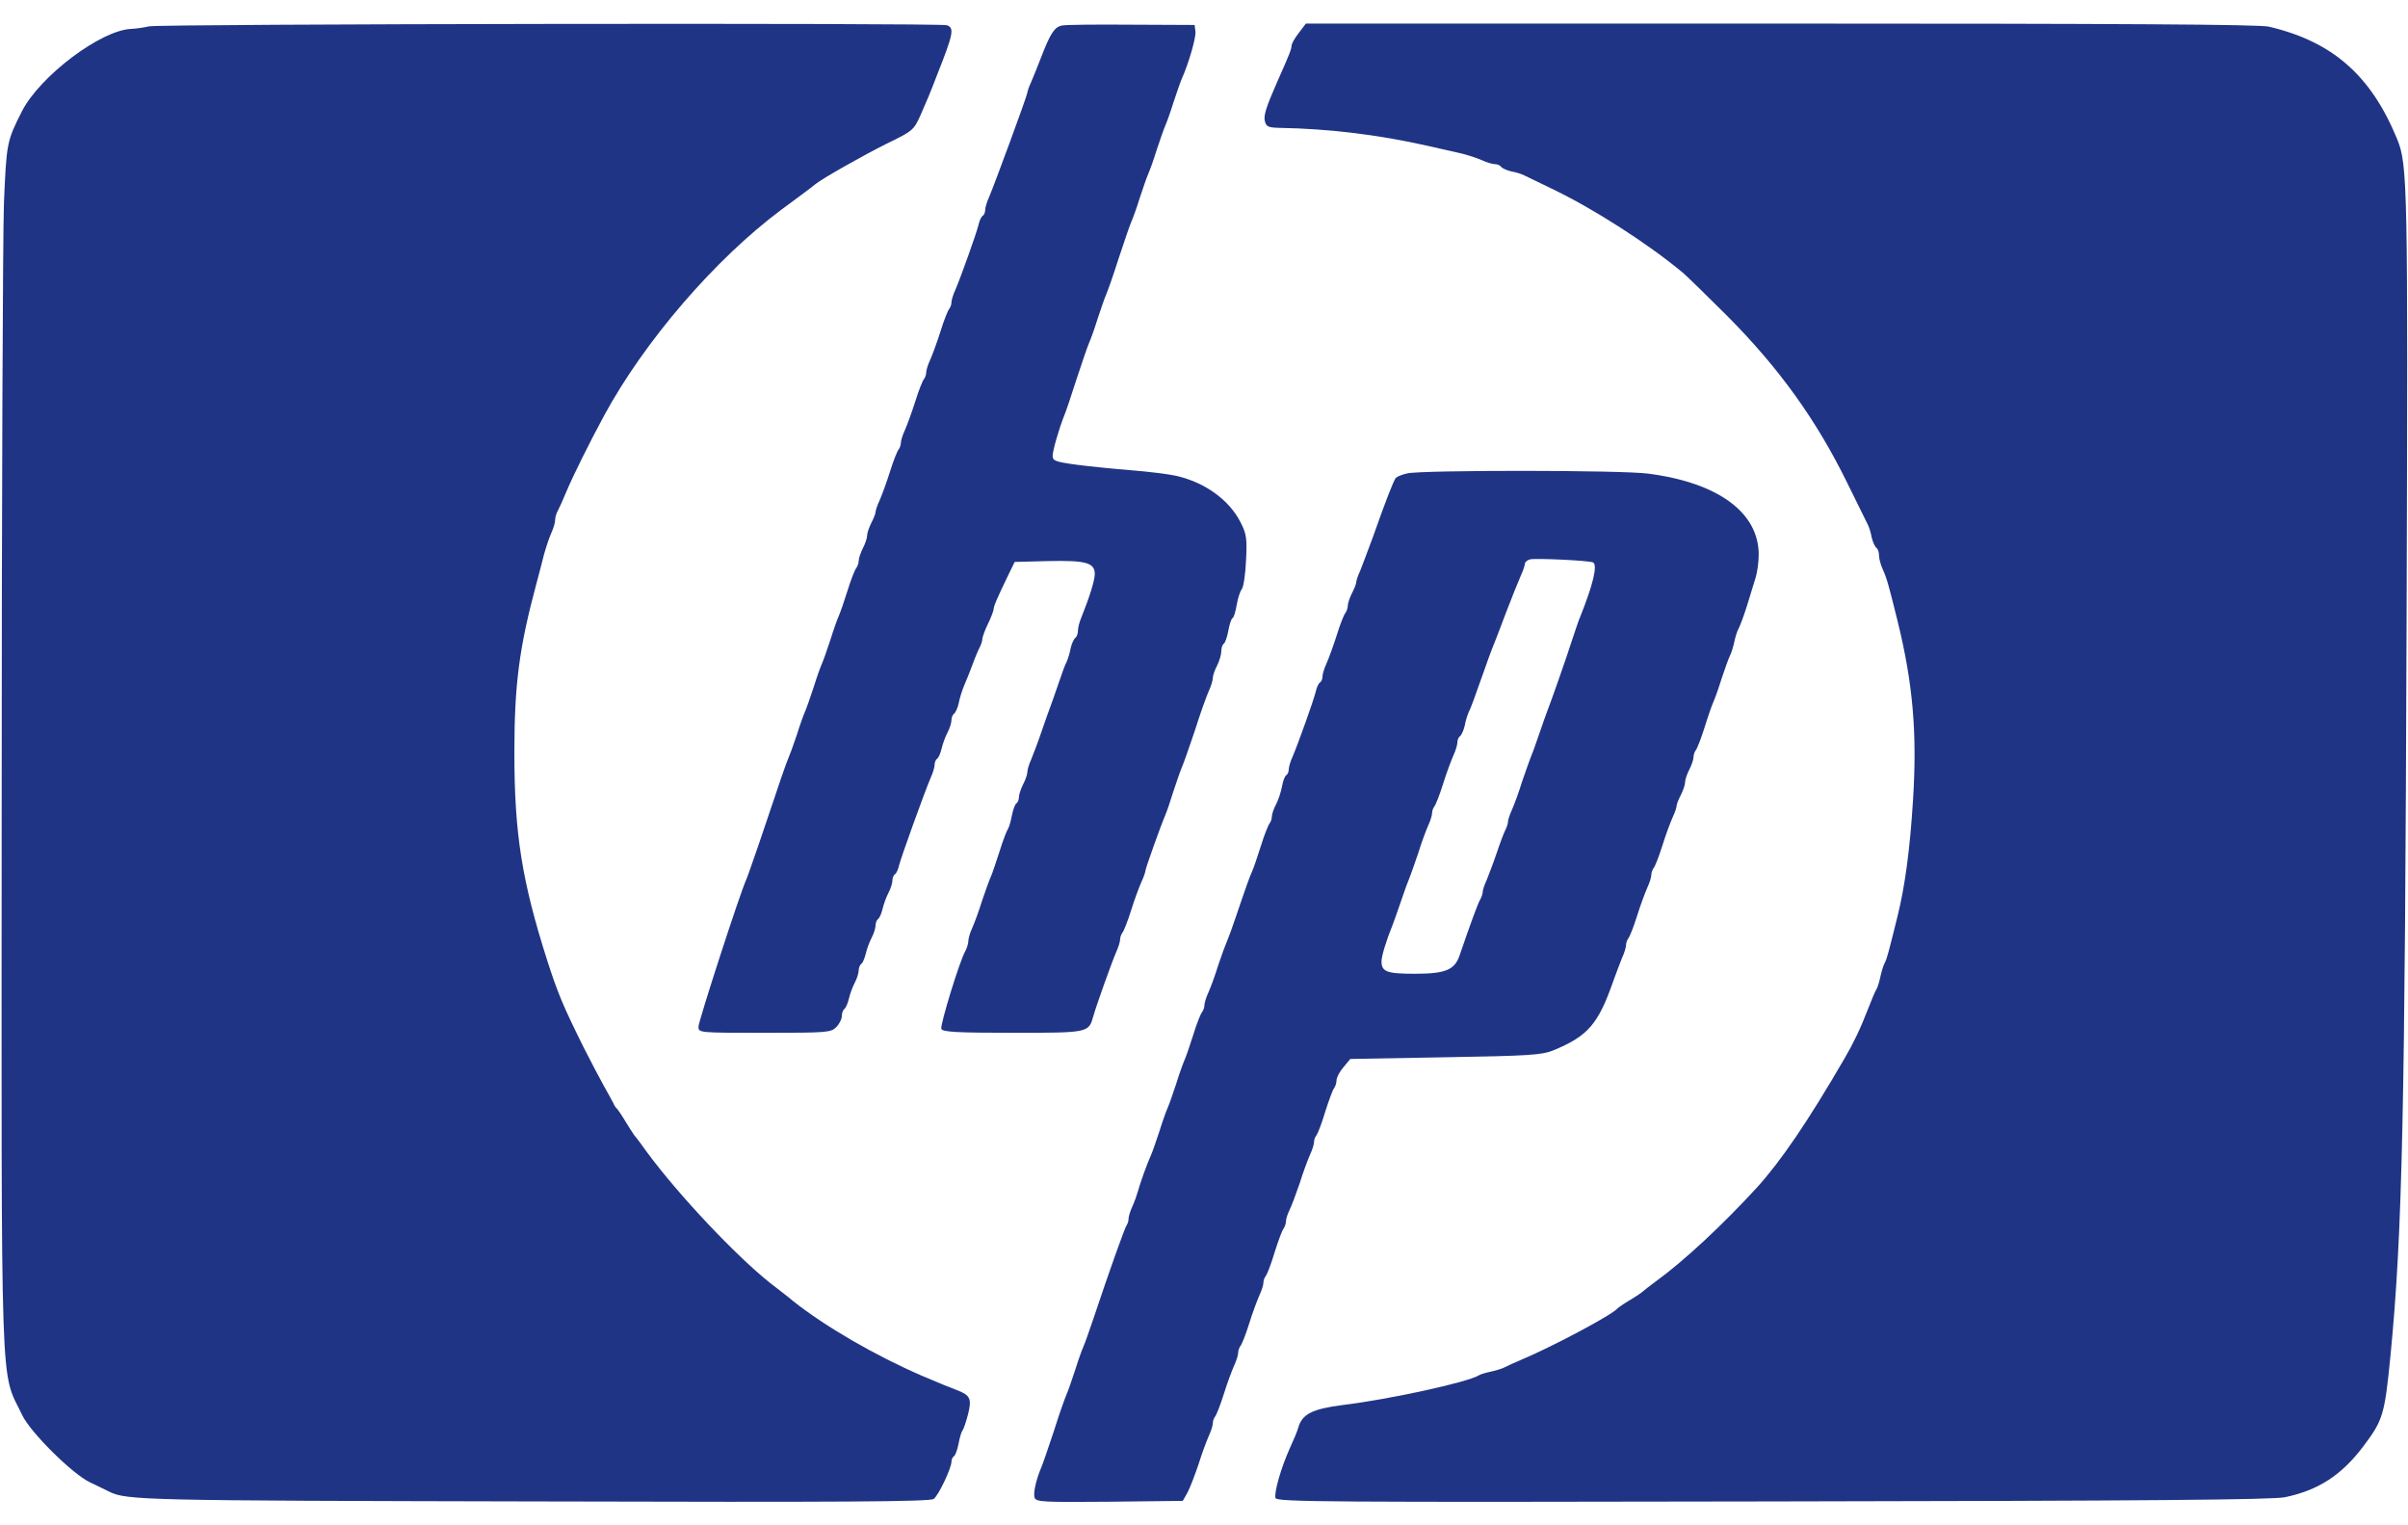
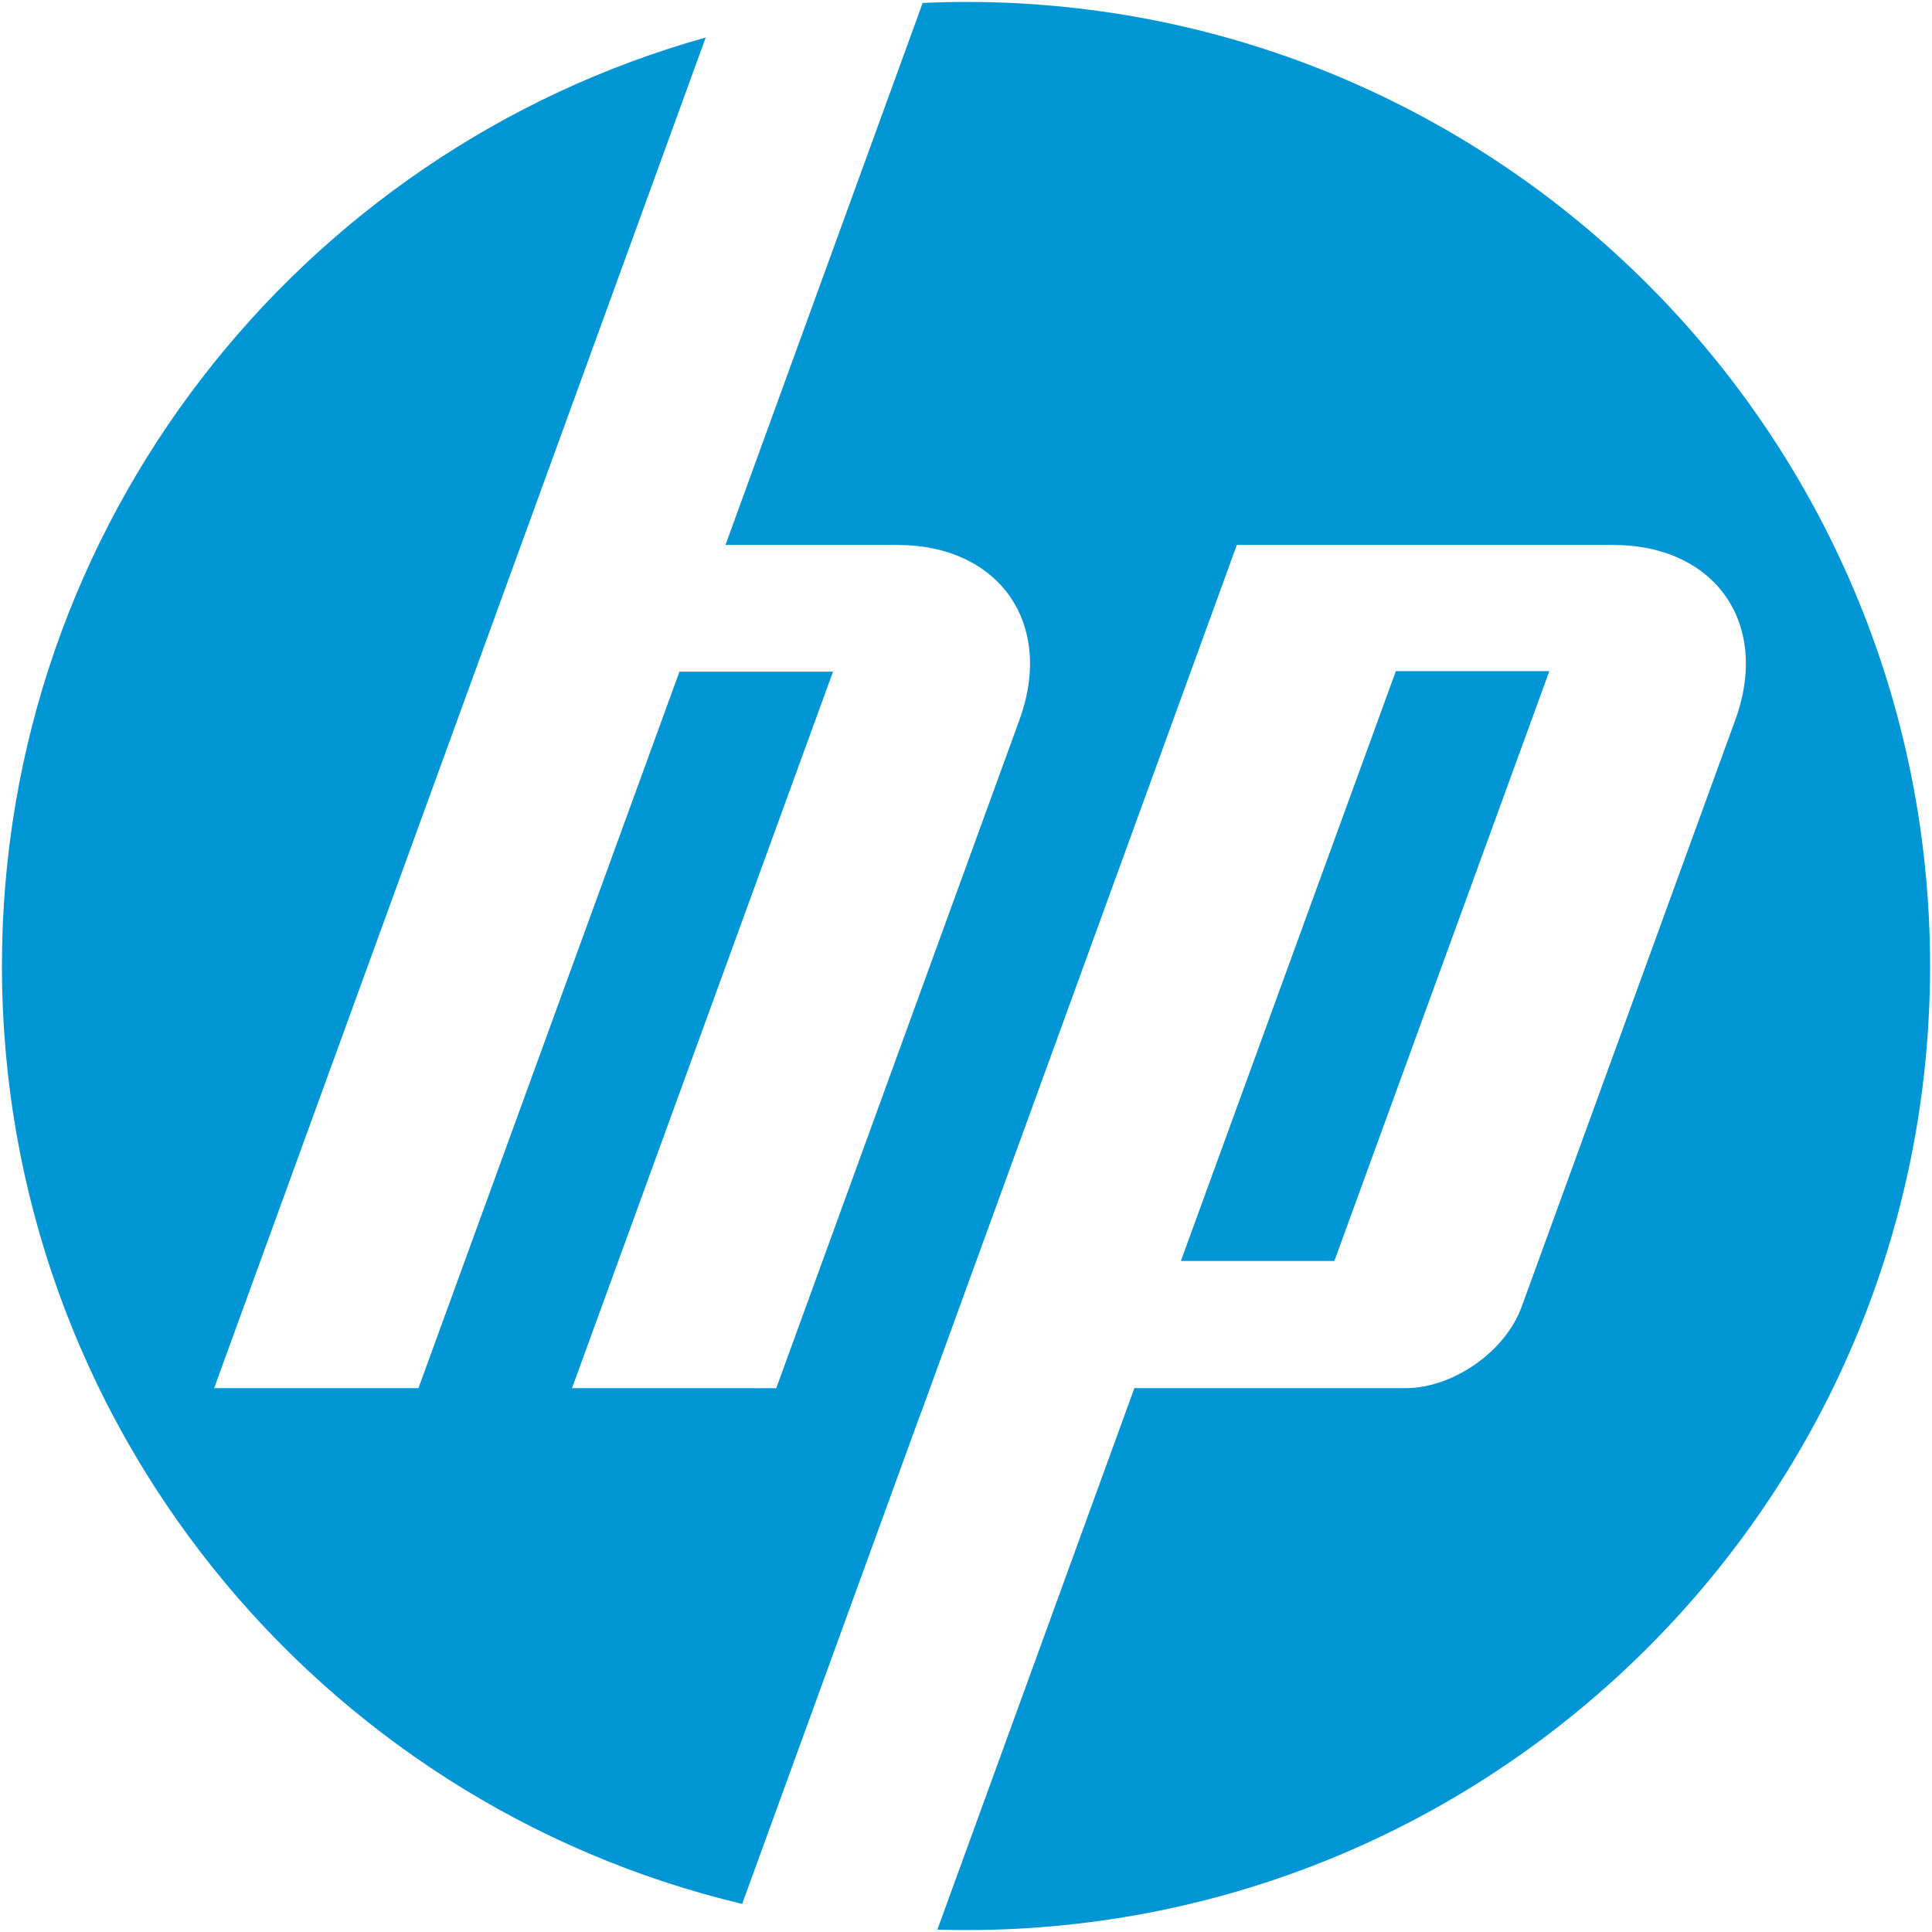
- <svg xmlns="http://www.w3.org/2000/svg" height="1583" viewBox="20.5 22.7 856.7 526.3" width="2500">
-   <g fill="#1f3485">
-     <path d="m73.5 24c-1.6.4-4.5.8-6.3.9-10.8.4-32.5 16.8-38.9 29.3-5.4 10.7-5.5 11.3-6.4 32.7-.4 11.3-.8 107.4-.8 213.6-.1 217.1-.6 200.9 7.3 217.5 2.9 6.1 17.8 20.9 24.1 23.9 2.8 1.3 5.8 2.8 6.8 3.3 6.2 3.1 12.3 3.2 151.6 3.5 109.7.3 140.7.1 141.8-.9 1.8-1.4 6.3-11 6.3-13.2 0-.8.4-1.7.9-2s1.2-2.3 1.6-4.3c.4-2.1 1-4.3 1.4-4.8.5-.6 1.3-3.2 2-5.8 1.4-5.6.8-6.8-4.2-8.7-3.4-1.3-4.4-1.7-12.2-5-16.6-7.2-34.3-17.4-46-26.7-.5-.5-4.1-3.3-8-6.3-12.2-9.7-32.5-31.2-43.8-46.5-2-2.8-4-5.5-4.5-6-.4-.6-1.9-2.8-3.2-5s-2.7-4.2-3-4.5c-.4-.3-1-1.2-1.3-2-.4-.8-1.9-3.5-3.3-6s-4.6-8.6-7.1-13.5c-7.5-15.1-9.3-19.4-13.2-31.5-8.9-28-11.6-44.8-11.6-73.5 0-24.4 1.7-37.5 7.9-60.5.8-3 2-7.5 2.6-10 .7-2.5 1.8-5.9 2.6-7.7.8-1.7 1.4-3.8 1.4-4.7s.4-2.4 1-3.4c.5-.9 1.9-4 3-6.7 2.5-5.9 8.1-17.2 13.4-27 14.4-26.6 39.6-55.8 63.1-73.3 6.1-4.5 11.5-8.5 12-9 2.7-2.2 17.1-10.3 25.5-14.5 9.1-4.4 9.6-4.8 11.9-9.9 2.8-6.4 3.4-7.8 5.9-14.3 5.9-14.9 6.3-16.9 3.6-17.9-2.3-.9-280.4-.5-283.9.4z" />
-     <path d="m398.3 23.7c-2.6.5-4.1 2.8-7.2 10.8-1.3 3.3-2.9 7.4-3.7 9.2-.8 1.7-1.4 3.5-1.4 3.9 0 .9-11.6 32.4-13.6 37.1-.8 1.7-1.4 3.8-1.4 4.6 0 .9-.4 1.8-.9 2.1s-1.2 1.8-1.5 3.3c-.8 3.2-6.2 18.3-8.2 23-.8 1.7-1.4 3.7-1.4 4.5s-.4 1.8-.8 2.3c-.5.6-1.9 4.1-3.1 8-1.2 3.8-2.9 8.4-3.7 10.2-.8 1.7-1.4 3.7-1.4 4.5s-.4 1.8-.8 2.3c-.5.6-1.9 4.1-3.1 8-1.2 3.8-2.9 8.4-3.7 10.2-.8 1.7-1.4 3.7-1.4 4.5s-.4 1.8-.8 2.3c-.5.6-1.9 4.1-3.1 8-1.2 3.8-2.9 8.4-3.7 10.2-.8 1.7-1.4 3.5-1.4 4.1 0 .5-.7 2.3-1.5 3.8-.8 1.6-1.5 3.6-1.5 4.5s-.7 3-1.5 4.5c-.8 1.6-1.5 3.6-1.5 4.5 0 .8-.4 1.9-.8 2.5-.5.5-1.9 4-3.1 7.9-1.2 3.8-2.6 7.9-3.1 9s-1.9 4.9-3 8.5c-1.2 3.6-2.5 7.4-3 8.5s-1.9 4.9-3 8.5c-1.2 3.6-2.5 7.4-3 8.5s-1.9 4.9-3 8.5c-1.2 3.6-2.6 7.4-3.1 8.5-.8 1.9-2.3 6.1-10.3 30-2.1 6-4.1 11.9-4.6 13-2.3 5-17 50.4-17 52.3 0 2.2 0 2.2 23.5 2.2 22.2 0 23.6-.1 25.5-2 1.1-1.1 2-2.9 2-3.9 0-1.1.4-2.2.9-2.6.5-.3 1.2-1.9 1.6-3.6s1.3-4.2 2.1-5.7 1.4-3.5 1.4-4.4.4-1.9.9-2.3c.5-.3 1.2-1.9 1.6-3.6s1.3-4.2 2.1-5.7 1.4-3.5 1.4-4.4.4-1.9.9-2.3c.5-.3 1.2-1.9 1.6-3.6s1.3-4.2 2.1-5.7 1.4-3.5 1.4-4.4.4-1.9.9-2.2 1.2-1.8 1.5-3.3c.8-3.1 9.1-26.1 11.2-31 .8-1.7 1.4-3.8 1.4-4.6 0-.9.4-1.8.9-2.2.5-.3 1.2-1.9 1.6-3.6s1.3-4.2 2.1-5.7 1.4-3.5 1.4-4.4.4-1.9.9-2.3c.5-.3 1.3-2 1.7-3.8.3-1.7 1.2-4.5 1.9-6.2.7-1.6 2.1-5 3-7.5s2.1-5.3 2.6-6.2c.5-1 .9-2.3.9-3 .1-.7.9-3.1 2-5.3s1.9-4.5 2-5.1c0-1.1 1.1-3.7 5.3-12.4l2.2-4.5 12-.3c13.5-.3 16.5.6 16.5 4.7-.1 2.4-1.9 8.2-4.8 15.4-.7 1.6-1.2 3.7-1.2 4.7s-.4 2.1-.9 2.5c-.5.3-1.3 2-1.7 3.7-.3 1.8-1 3.9-1.4 4.8-.5.8-1.8 4.4-3 8s-2.6 7.4-3 8.5-1.8 4.9-3 8.5-2.9 7.9-3.6 9.7c-.8 1.7-1.4 3.8-1.4 4.6s-.7 2.8-1.5 4.3c-.8 1.6-1.5 3.7-1.5 4.6s-.4 1.9-.9 2.2-1.2 2.3-1.6 4.3c-.4 2.1-1 4.2-1.4 4.8-.4.5-1.8 4.1-3 8-1.2 3.8-2.6 7.9-3.1 9s-1.9 4.9-3.1 8.5c-1.1 3.6-2.7 7.9-3.5 9.7-.8 1.7-1.4 3.8-1.4 4.7s-.5 2.4-1 3.4c-2 3.3-9.1 26.5-8.6 27.8.4 1.1 5.4 1.4 25.4 1.4 27.2 0 27 0 28.7-6 1-3.6 6.5-19 8.1-22.7.8-1.7 1.4-3.7 1.4-4.5s.4-1.8.8-2.4c.5-.5 1.9-4.1 3.1-7.9 1.2-3.9 2.9-8.4 3.7-10.2.8-1.7 1.4-3.5 1.4-3.9 0-.8 5.5-16.2 7.1-19.9.5-1.1 1.8-4.9 2.9-8.5 1.2-3.6 2.5-7.4 3-8.5s2.6-7 4.6-13c1.9-6.1 4.2-12.4 5-14.2.8-1.7 1.4-3.8 1.4-4.6s.7-2.8 1.5-4.3c.8-1.6 1.5-3.9 1.5-5.1s.4-2.4.9-2.7c.5-.4 1.2-2.4 1.6-4.6s1-4.2 1.5-4.5 1.1-2.4 1.5-4.8c.4-2.3 1.2-4.8 1.8-5.5.6-.8 1.3-5.3 1.5-10.2.4-7.7.2-9.4-1.9-13.5-4-8-12.7-14.3-22.9-16.6-2.5-.6-9.7-1.5-16-2s-15.2-1.4-19.7-2c-7.3-1-8.3-1.4-8.3-3.1 0-1.9 2.3-9.8 4.1-14.3.5-1.1 2.5-7 4.4-13 2-6.1 4-11.9 4.5-13s1.9-4.9 3-8.5c1.2-3.6 2.5-7.4 3-8.5s2.6-7 4.5-13c2-6.1 4-11.9 4.5-13s1.9-4.9 3-8.5c1.2-3.6 2.5-7.4 3-8.5s1.9-4.9 3-8.5c1.2-3.6 2.5-7.4 3-8.5s1.9-4.9 3-8.5c1.2-3.6 2.5-7.4 3-8.5 2.4-5.3 5.1-14.7 4.8-16.7l-.3-2.3-22.5-.1c-12.4-.1-23.5 0-24.7.3zm84.3 2.6c-1.5 1.9-2.6 3.9-2.6 4.6 0 1.1-.8 3.2-5 12.6-4.1 9.3-5 12.3-4.5 14.2.5 2 1.2 2.3 5.3 2.4 17.6.3 35.3 2.5 52.2 6.3 3.6.8 8.8 2 11.5 2.6 2.8.6 6.4 1.8 8.2 2.6 1.7.8 3.8 1.4 4.6 1.4.9 0 1.8.4 2.2.9.3.5 2 1.3 3.7 1.7 1.8.3 3.9 1 4.8 1.5.8.4 5.1 2.5 9.5 4.6 14.7 7 34.2 19.5 46.8 30 1.7 1.5 8.8 8.4 15.7 15.3 18.3 18.4 31.6 36.8 42.6 59.2 3.6 7.3 6.9 14 7.3 14.8.5.9 1.2 3 1.5 4.8.4 1.7 1.2 3.4 1.7 3.7.5.4.9 1.5.9 2.7 0 1.1.6 3.4 1.4 5.1 1.4 3.1 2.1 5.7 5.2 18.2 5.5 22.3 7 40 5.5 63.7-1.1 17.8-2.9 30.8-5.5 41.3-3.3 13.4-3.8 15.1-4.5 16.5-.5.9-1.2 3.1-1.6 5s-1 3.9-1.4 4.5c-.4.5-1.7 3.7-3 7-2.6 6.8-5.3 12.4-8.3 17.5-13 22.4-22.6 36.5-31.2 46-12.3 13.4-25.9 26.1-36.1 33.5-2.2 1.6-4.2 3.2-4.5 3.5s-2.3 1.7-4.5 3-4.2 2.7-4.5 3c-1.8 2.3-23.5 13.8-34.5 18.4-2.2.9-4.7 2.1-5.5 2.5-.9.5-3.1 1.2-5 1.6s-3.9 1-4.5 1.4c-3.9 2.4-31.7 8.5-48.3 10.5-10.8 1.4-14.4 3.2-15.8 8-.3 1.2-1.6 4.3-2.9 7.1-3.3 7.3-5.8 16.2-5.2 18 .6 1.4 18.4 1.5 176.9 1.2 134.2-.2 177.7-.6 182.2-1.5 12-2.5 20.2-7.9 27.9-18.1 7-9.3 7.6-11.1 9.7-32.6 4.2-43.3 5.1-84.9 5.7-261.5.5-155.5.4-161.7-3.4-171-9.3-22.6-23-34.6-45.6-39.9-3.4-.8-52.3-1.1-173.7-1.1h-168.9z" />
-     <path d="m521.2 183c-1.9.4-3.7 1.2-4.1 1.6-.8 1-3.6 8.1-8.1 20.9-1.8 4.9-3.9 10.4-4.6 12.2-.8 1.7-1.4 3.5-1.4 4.1 0 .5-.7 2.3-1.5 3.8-.8 1.6-1.5 3.6-1.5 4.5 0 .8-.4 1.9-.8 2.5-.5.5-1.9 4-3.1 7.9-1.2 3.8-2.9 8.4-3.7 10.2-.8 1.7-1.4 3.8-1.4 4.6 0 .9-.4 1.8-.9 2.1s-1.2 1.8-1.5 3.3c-.8 3.2-6.2 18.3-8.2 23-.8 1.7-1.4 3.8-1.4 4.6 0 .9-.4 1.8-.9 2.1s-1.2 2.1-1.5 4c-.4 2-1.3 4.8-2.1 6.3s-1.5 3.5-1.5 4.3c0 .9-.4 2-.8 2.5-.5.6-1.9 4.1-3.1 8-1.2 3.8-2.6 7.9-3.1 9-.9 2-1.8 4.4-5.9 16.5-1.2 3.6-2.6 7.4-3.1 8.5s-1.9 4.9-3.1 8.5c-1.1 3.6-2.7 7.9-3.5 9.7-.8 1.7-1.4 3.7-1.4 4.5s-.4 1.8-.8 2.4c-.5.5-1.9 4-3.1 7.9-1.2 3.8-2.6 7.9-3.1 9s-1.9 4.9-3 8.5c-1.2 3.6-2.5 7.4-3 8.5s-1.9 4.9-3 8.5c-1.2 3.6-2.5 7.4-3 8.5-1.2 2.5-4 10.3-4.7 13-.3 1.1-1.1 3.4-1.9 5.2-.8 1.7-1.4 3.7-1.4 4.5s-.3 1.7-.6 2.1c-.6.6-6.5 17.2-12 33.7-1.4 4.1-2.9 8.4-3.4 9.5s-1.9 4.9-3 8.5c-1.2 3.6-2.5 7.4-3 8.5s-2.6 6.9-4.5 13c-2 6-4 11.9-4.5 13-1.9 4.5-3 9.3-2.4 10.9.6 1.5 3.1 1.6 26.7 1.4l26-.3 1.7-3c.9-1.7 2.6-6.2 3.9-10 1.2-3.9 2.9-8.4 3.7-10.2.8-1.7 1.4-3.7 1.4-4.5s.4-1.8.8-2.3c.5-.6 1.9-4.2 3.1-8 1.2-3.9 2.9-8.4 3.7-10.2.8-1.7 1.4-3.7 1.4-4.5s.4-1.8.8-2.4c.5-.5 1.9-4.1 3.1-7.9 1.2-3.9 2.9-8.4 3.7-10.2.8-1.7 1.4-3.7 1.4-4.5s.4-1.8.9-2.4c.4-.5 1.9-4.3 3.1-8.4 1.3-4.1 2.7-7.9 3.2-8.4.4-.6.8-1.7.8-2.5 0-.9.6-2.7 1.3-4.1s2.3-5.7 3.6-9.5c1.2-3.9 2.9-8.4 3.7-10.2.8-1.7 1.4-3.7 1.4-4.5s.4-1.8.9-2.4c.4-.5 1.9-4.3 3.1-8.4 1.3-4.1 2.7-7.9 3.2-8.4.4-.6.8-1.8.8-2.7 0-1 1.1-3.1 2.5-4.7l2.4-2.9 33.8-.6c29.7-.5 34.3-.8 38.3-2.4 12.4-5.1 16.1-9.3 21.5-24.8 1-2.8 2.4-6.4 3.1-8.2.8-1.7 1.4-3.7 1.4-4.5s.4-1.8.8-2.4c.5-.5 1.9-4.1 3.1-7.9 1.2-3.9 2.9-8.4 3.7-10.2.8-1.7 1.4-3.7 1.4-4.5s.4-1.8.8-2.4c.5-.5 1.9-4.1 3.1-7.9 1.2-3.9 2.9-8.4 3.7-10.2.8-1.7 1.4-3.5 1.4-4.1 0-.5.7-2.3 1.5-3.8.8-1.6 1.5-3.6 1.5-4.5s.7-3 1.5-4.5c.8-1.6 1.5-3.6 1.5-4.4 0-.9.4-2 .8-2.5.5-.6 1.9-4.2 3.1-8 1.2-3.9 2.6-7.9 3.1-9s1.9-4.9 3-8.5c1.2-3.6 2.5-7.2 2.9-8 .5-.9 1.2-3.1 1.6-5s1.1-4 1.4-4.5c.4-.6 1.8-4.2 3-8 1.2-3.9 2.6-8.5 3.2-10.4s1.1-5.6 1.1-8.2c0-15-14.5-25.6-39.3-28.8-9.7-1.3-80.5-1.3-85.7-.1zm66.1 31.7c1.6 1 0 7.8-4.6 19.3-.4.8-1.6 4.4-2.8 8-2.2 6.9-7.6 22.2-8.9 25.5-.4 1.1-1.8 4.9-3 8.5s-2.6 7.4-3.1 8.5c-.4 1.1-1.8 4.9-3 8.5-1.1 3.6-2.7 7.9-3.5 9.7-.8 1.7-1.4 3.6-1.4 4.2s-.4 1.9-.9 2.9c-.5.9-1.9 4.6-3.1 8.2s-2.9 7.9-3.6 9.7c-.8 1.7-1.4 3.6-1.4 4.2s-.4 1.9-1 2.9c-.8 1.5-3.3 8.2-7.3 19.9-1.8 5-5.1 6.3-15.9 6.3-9.8 0-11.8-.7-11.8-4.4 0-1.8 1.6-7.2 4-13.1.4-1.1 1.8-4.9 3-8.5s2.6-7.4 3.1-8.5c.4-1.1 1.8-4.9 3-8.5 1.1-3.6 2.7-7.9 3.5-9.7.8-1.7 1.4-3.7 1.4-4.5s.4-1.8.8-2.3c.5-.6 1.9-4.2 3.1-8 1.2-3.9 2.9-8.4 3.7-10.2.8-1.7 1.4-3.8 1.4-4.6 0-.9.4-1.8.9-2.2.5-.3 1.3-2 1.7-3.7.3-1.8 1-3.9 1.4-4.8.5-.8 2.5-6.2 4.5-12s4.1-11.4 4.6-12.5c.4-1.1 2.5-6.3 4.4-11.5 2-5.2 4.3-10.9 5.1-12.7.8-1.7 1.4-3.6 1.4-4.1 0-.6.8-1.3 1.8-1.6 1.9-.5 21.3.4 22.5 1.1z" />
+ <svg xmlns="http://www.w3.org/2000/svg" id="svg3009" version="1.1" width="100" height="100" xml:space="preserve">
+   <defs id="defs3013" />
+   <g id="g3017" transform="matrix(1.25,0,0,-1.25,-67.82251,702.4313)">
+     <g id="g3061" style="fill:#0096D6;fill-opacity:1" transform="matrix(1.518044,0,0,1.518044,-28.14947,-249.7101)">
+       <g transform="translate(106.932,508.322)" id="g3021" style="fill:#0096D6;fill-opacity:1">
+         <path id="path3023" style="fill:#0096D6;fill-opacity:1;fill-rule:nonzero;stroke:none" d="m 0,0 c 0,14.524 -11.773,26.297 -26.297,26.297 -0.396,0 -0.79,-0.01 -1.182,-0.028 l -5.379,-14.784 4.685,0 c 2.787,0 4.289,-2.146 3.335,-4.767 l -6.635,-18.234 -5.571,10e-4 7.12,19.544 -4.189,0 -7.12,-19.544 -5.573,0 8.372,23 10e-4,0 5.036,13.841 C -44.471,22.228 -52.594,12.063 -52.594,0 c 0,-12.421 8.613,-22.83 20.192,-25.583 l 4.88,13.411 0.004,0 8.609,23.657 10.261,0 c 2.79,0 4.291,-2.146 3.337,-4.767 l -5.83,-16.015 c -0.444,-1.22 -1.869,-2.218 -3.167,-2.218 l -7.396,0 -5.374,-14.77 c 0.259,-0.007 0.52,-0.012 0.781,-0.012 C -11.773,-26.297 0,-14.523 0,0" />
+       </g>
+       <g transform="translate(96.547,516.365)" id="g3025" style="fill:#0096D6;fill-opacity:1">
+         <path id="path3027" style="fill:#0096D6;fill-opacity:1;fill-rule:nonzero;stroke:none" d="m 0,0 -4.187,0 -5.864,-16.089 4.187,0 L 0,0" />
+       </g>
+     </g>
  </g>
</svg>
